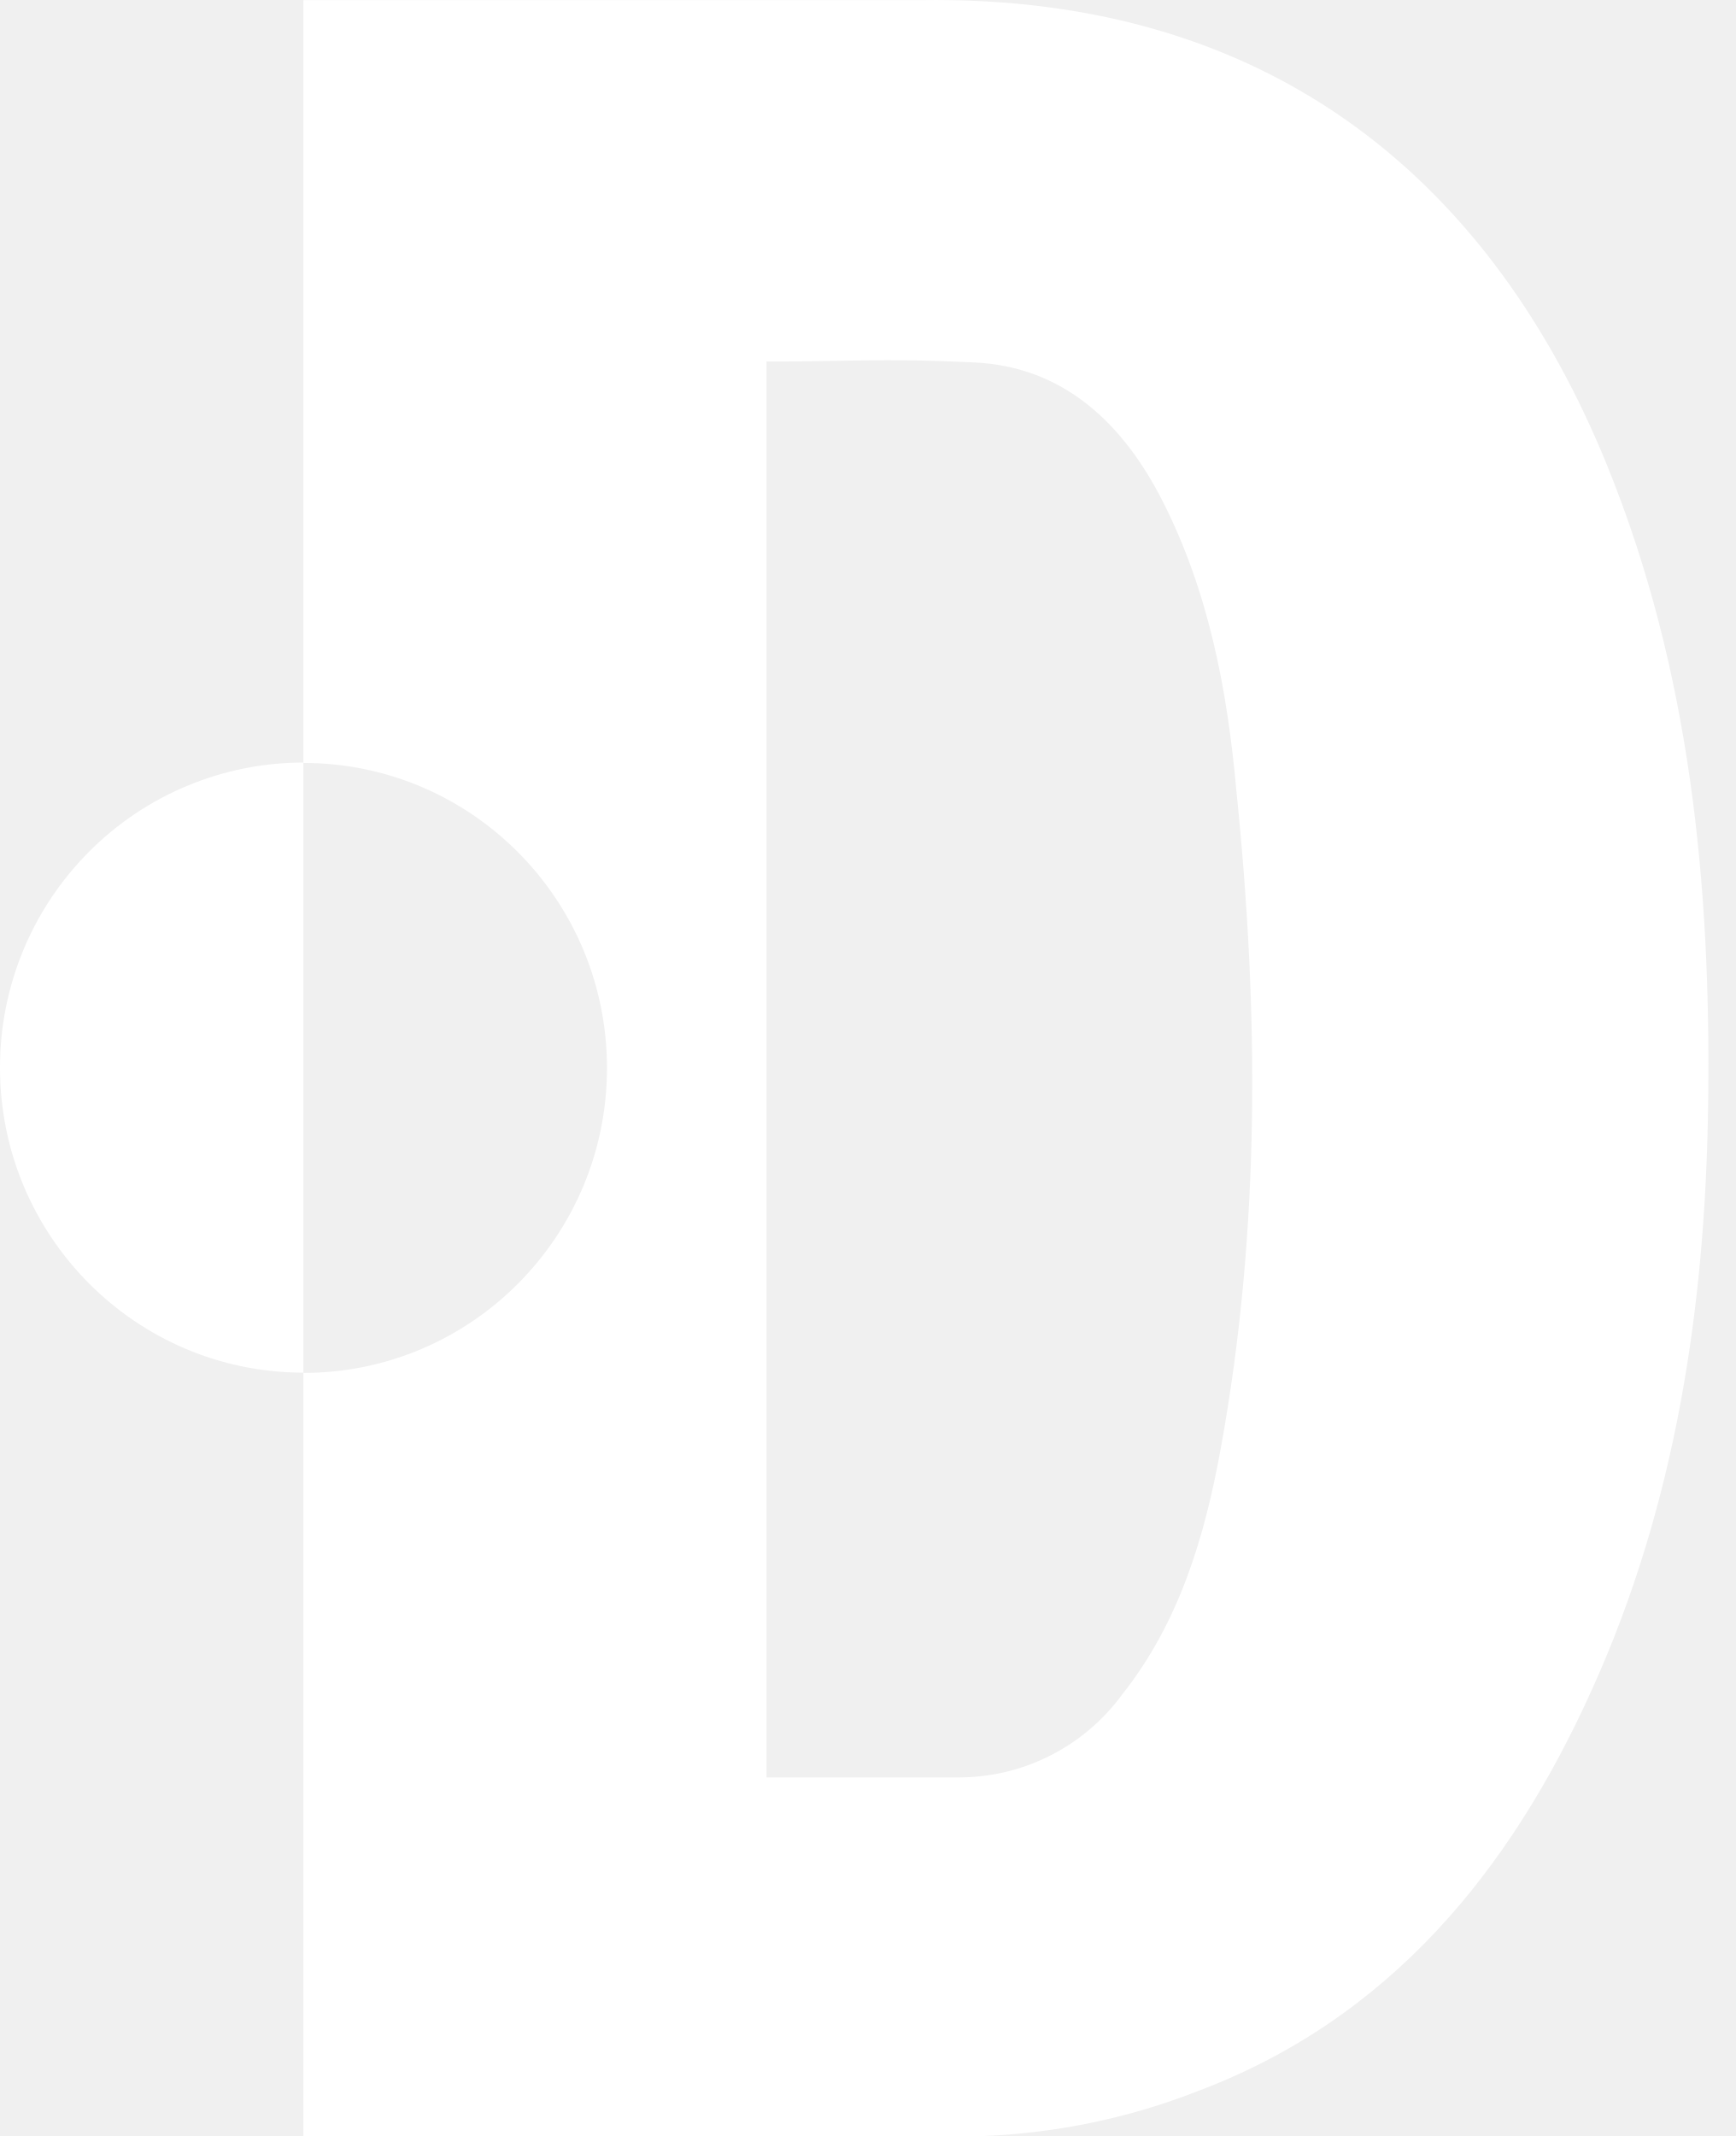
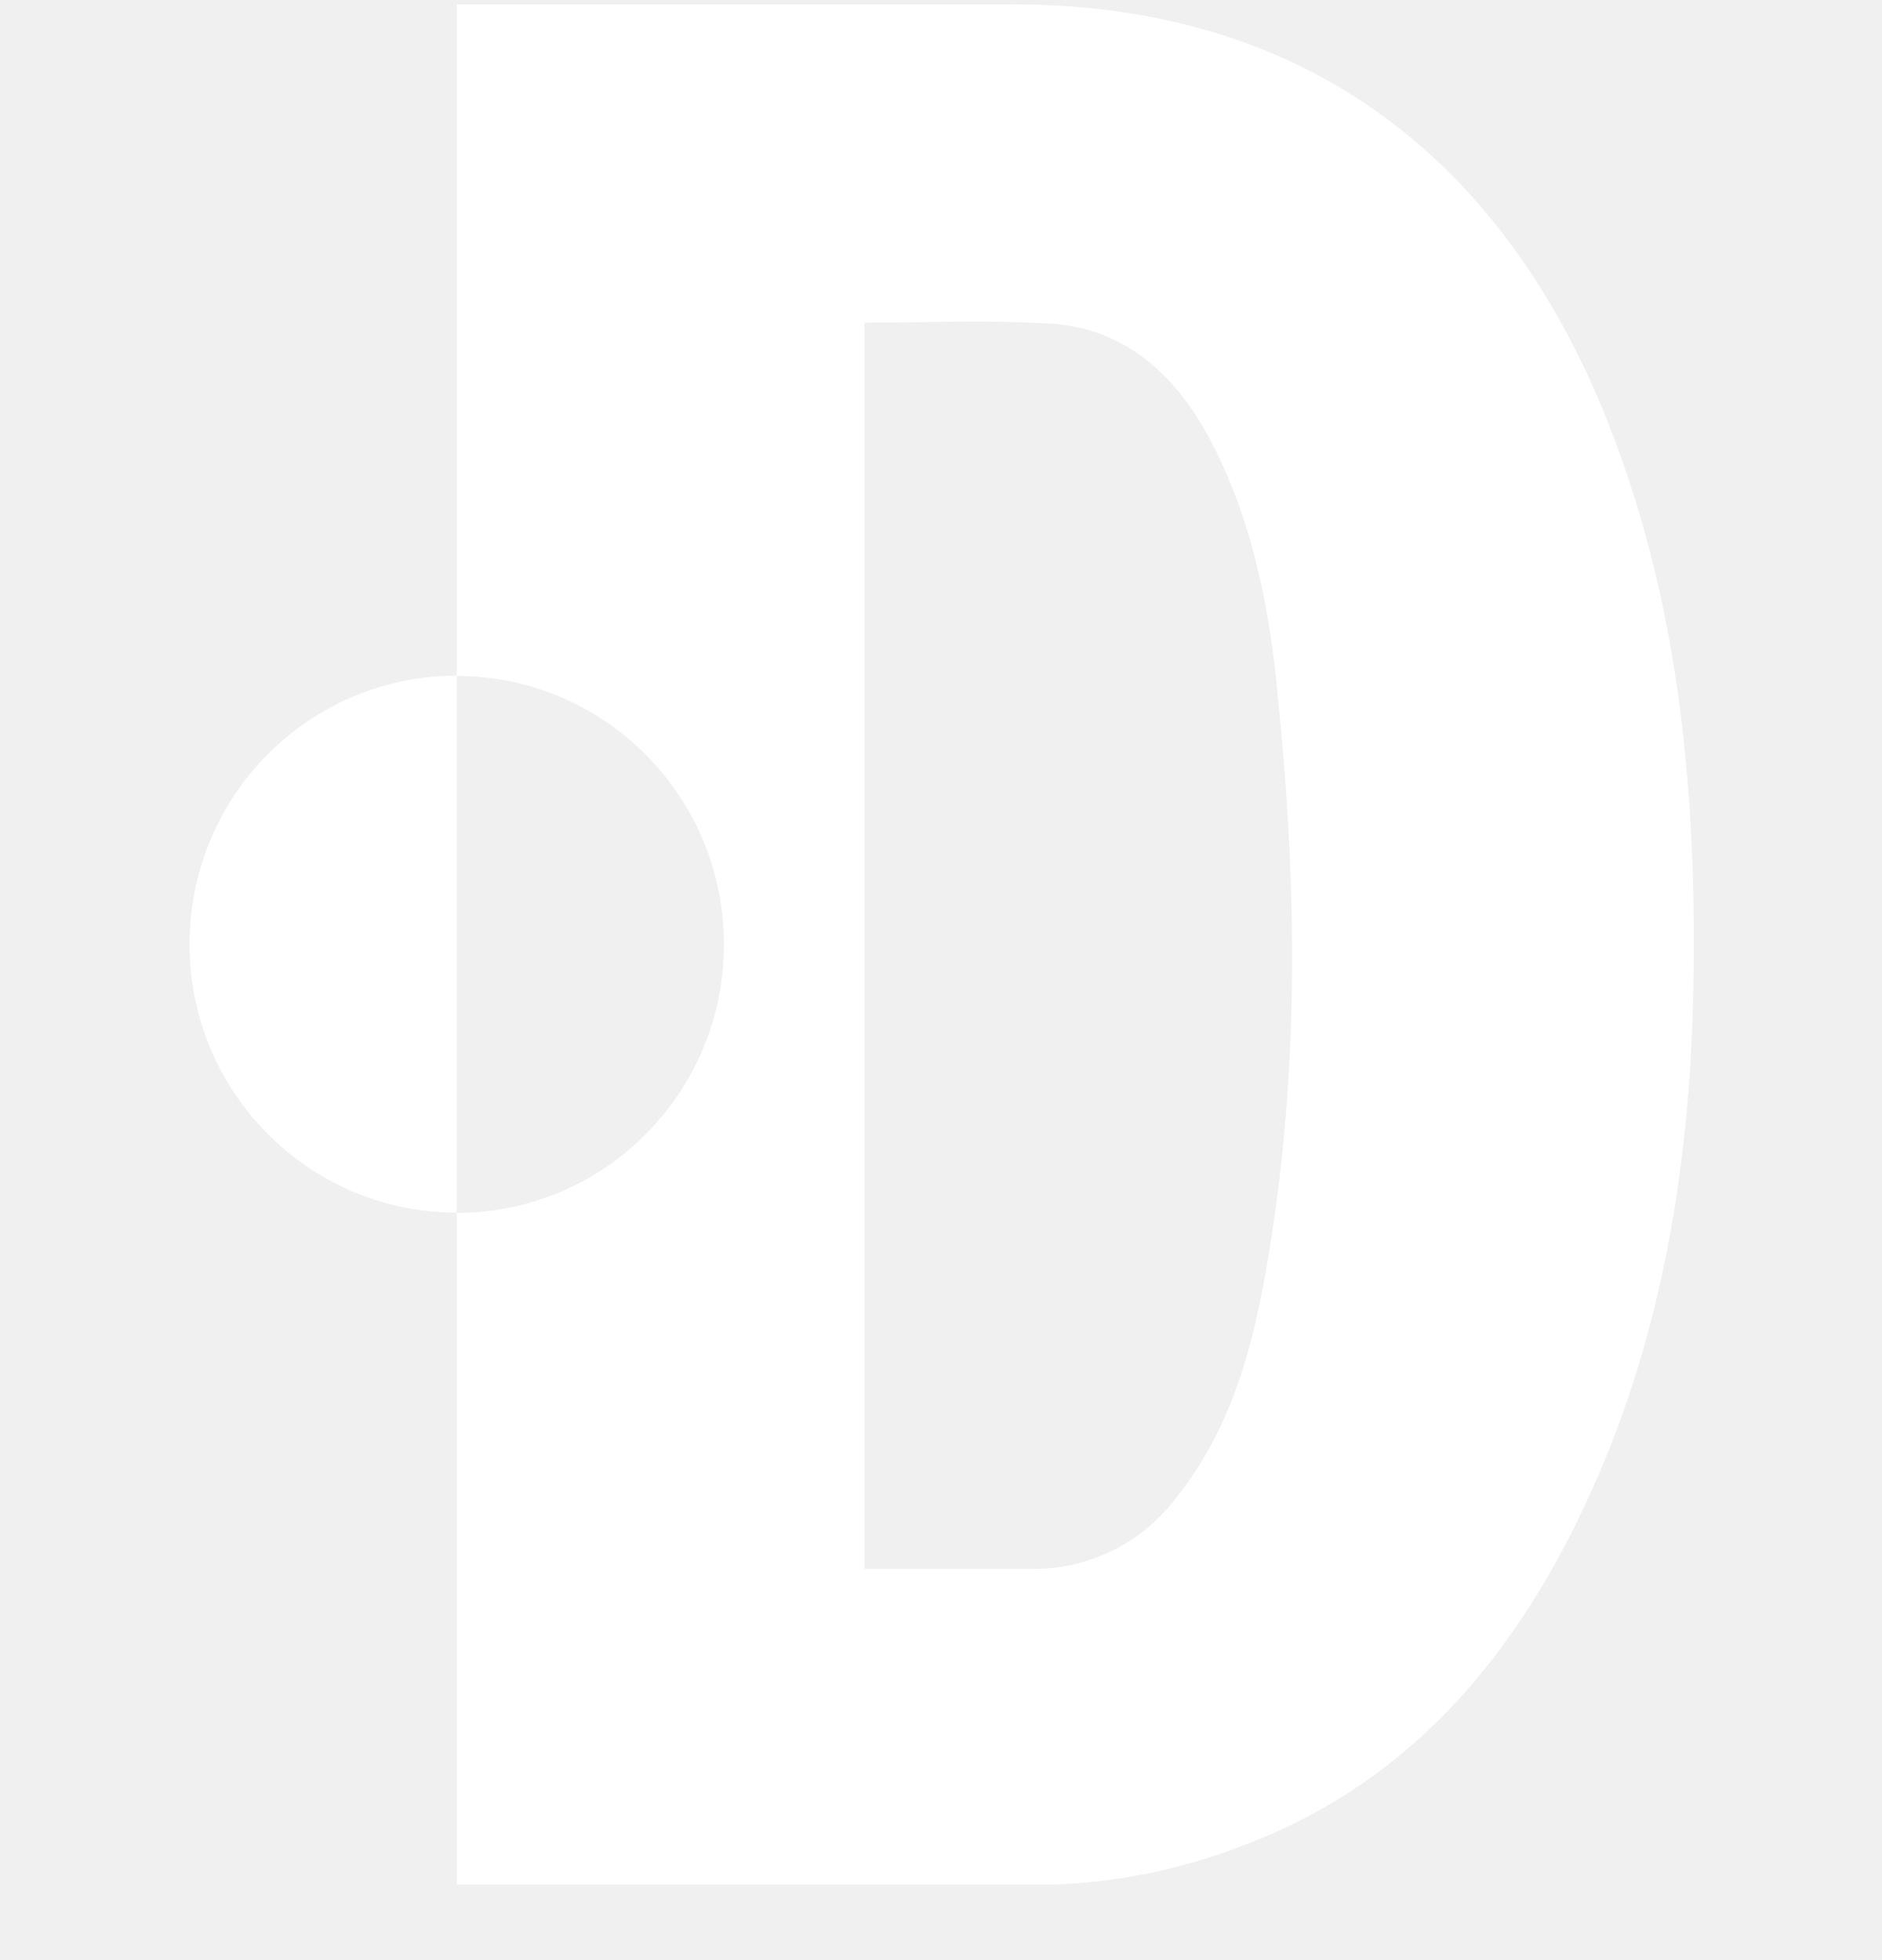
- <svg xmlns="http://www.w3.org/2000/svg" width="13" height="16" viewBox="0 0 13 16" fill="none">
-   <path fill-rule="evenodd" clip-rule="evenodd" d="M1.67414e-06 7.998C1.67414e-06 9.259 1.018 10.282 2.273 10.282V5.712C1.67 5.712 1.091 5.953 0.665 6.382C0.238 6.811 -0.001 7.392 1.67414e-06 7.998V7.998Z" fill="white" />
-   <path fill-rule="evenodd" clip-rule="evenodd" d="M6.892 0.001C9.566 -0.041 11.191 1.403 12.038 3.483C12.661 5.015 12.819 6.626 12.796 8.273C12.776 9.787 12.553 11.269 11.927 12.653C11.311 14.021 10.405 15.126 8.967 15.666C8.458 15.865 7.919 15.977 7.373 16H2.273V10.284C3.529 10.284 4.547 9.261 4.547 8C4.547 6.738 3.529 5.715 2.273 5.715V0.001H6.892ZM8.408 12.691C8.834 12.152 9.024 11.514 9.144 10.855C9.443 9.218 9.431 7.571 9.262 5.923C9.195 5.174 9.056 4.437 8.711 3.757C8.415 3.173 7.97 2.747 7.3 2.715C6.857 2.694 6.623 2.697 6.314 2.702C6.156 2.705 5.978 2.708 5.742 2.708V13.314H7.189C7.671 13.312 8.123 13.081 8.408 12.691Z" fill="white" />
+ <svg xmlns="http://www.w3.org/2000/svg" width="24" height="25" viewBox="0 0 24 25" fill="none">
+   <path fill-rule="evenodd" clip-rule="evenodd" d="M2.417 12.044C2.417 13.934 3.942 15.467 5.823 15.467V8.618C4.919 8.618 4.052 8.979 3.413 9.622C2.774 10.265 2.416 11.136 2.417 12.044V12.044Z" fill="white" />
+   <path fill-rule="evenodd" clip-rule="evenodd" d="M12.746 0.057C16.754 -0.005 19.19 2.16 20.461 5.277C21.394 7.572 21.63 9.988 21.597 12.455C21.566 14.726 21.231 16.946 20.293 19.021C19.37 21.072 18.012 22.728 15.858 23.537C15.094 23.835 14.286 24.004 13.467 24.037H5.824V15.471C7.706 15.471 9.232 13.938 9.232 12.046C9.232 10.155 7.706 8.622 5.824 8.622V0.057H12.746ZM15.019 19.078C15.658 18.27 15.943 17.314 16.122 16.326C16.571 13.873 16.552 11.403 16.3 8.934C16.199 7.811 15.99 6.707 15.474 5.688C15.03 4.812 14.362 4.173 13.358 4.125C12.694 4.094 12.344 4.099 11.881 4.107C11.644 4.111 11.377 4.115 11.024 4.115V20.012H13.193C13.915 20.009 14.593 19.663 15.019 19.078Z" fill="white" />
</svg>
